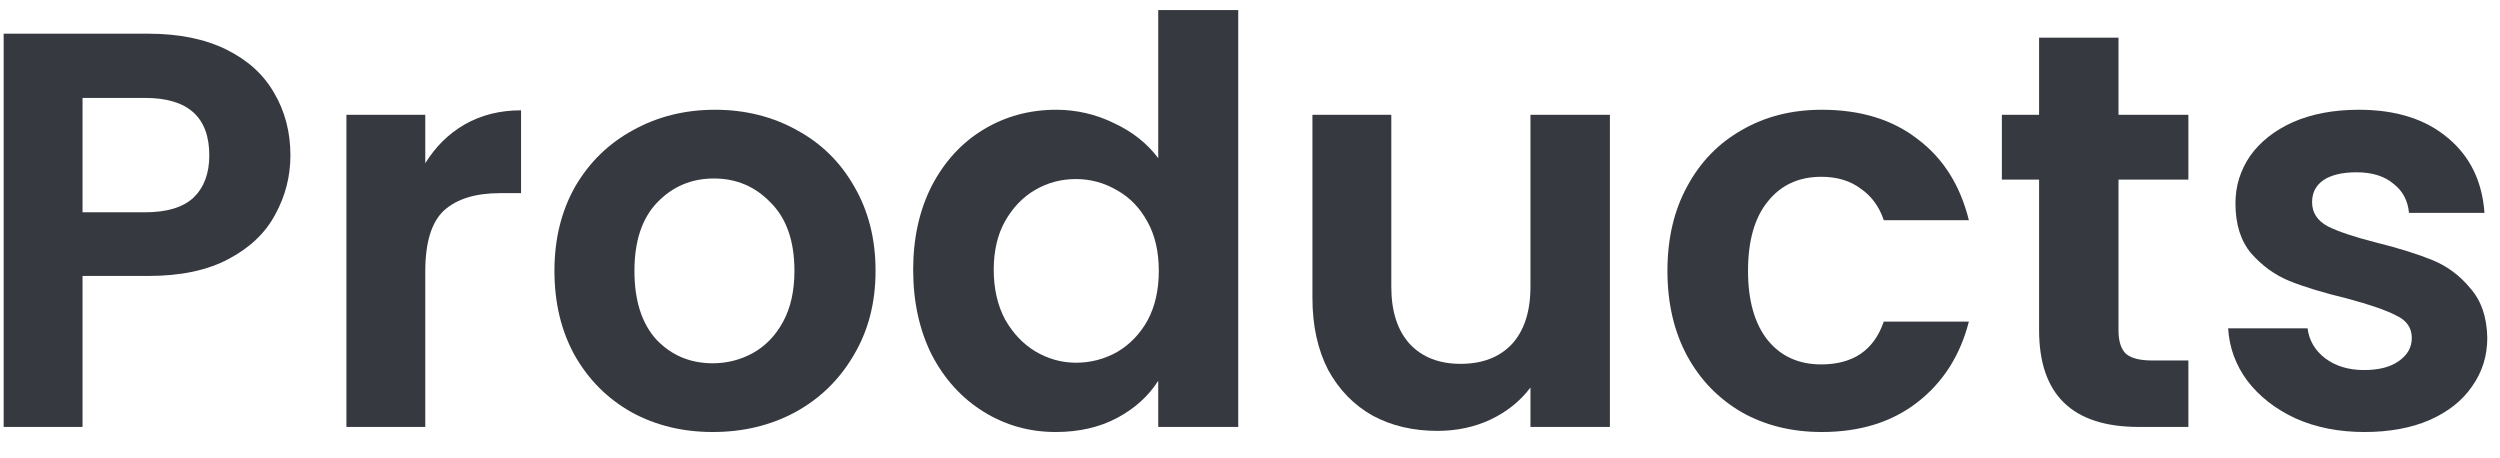
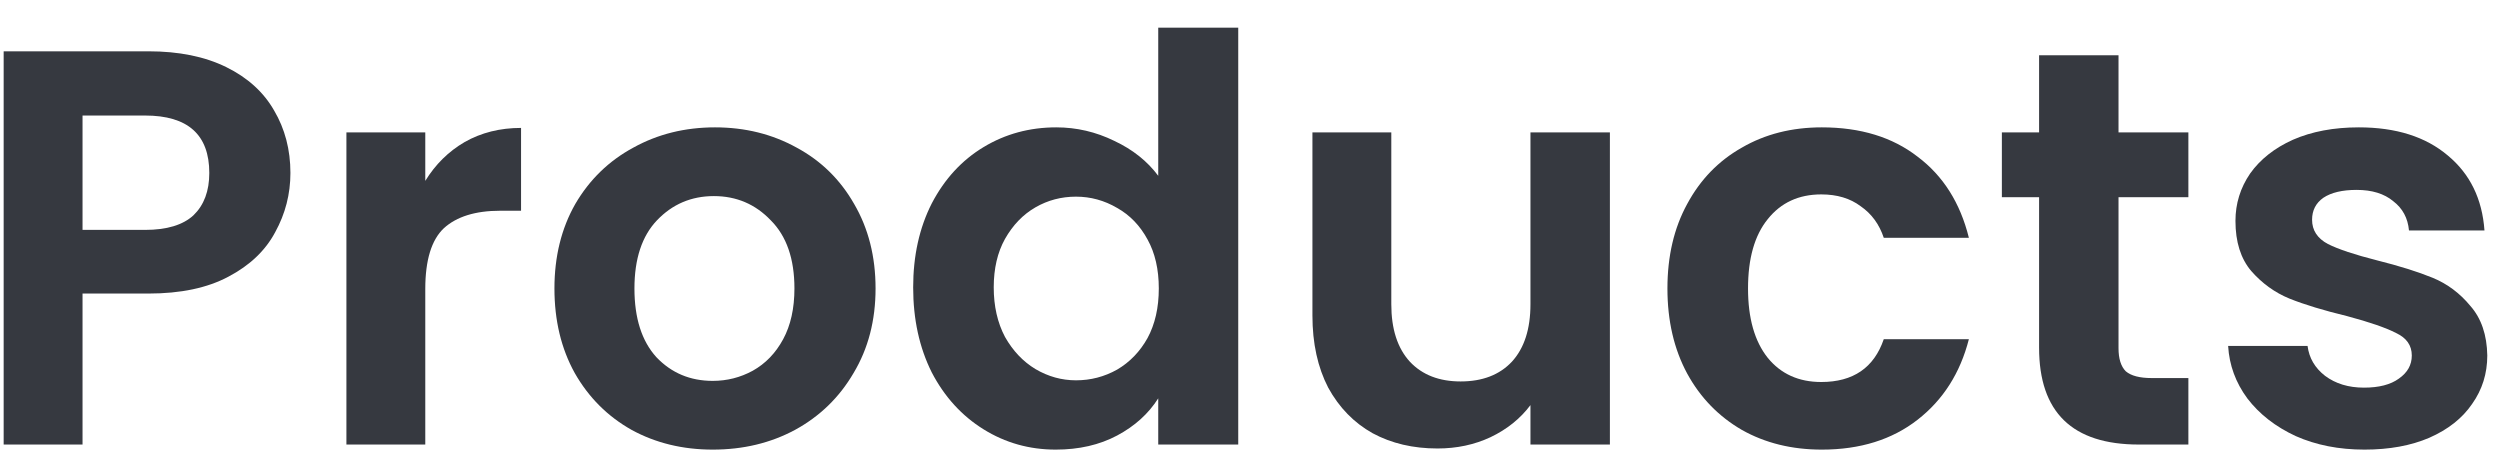
<svg xmlns="http://www.w3.org/2000/svg" width="71" height="13" viewBox="0 0 71 13" fill="none">
-   <path d="M67.151 12.269C66.426 12.269 65.775 12.141 65.199 11.885C64.623 11.618 64.165 11.261 63.823 10.813C63.493 10.365 63.311 9.869 63.279 9.325H65.535C65.578 9.667 65.743 9.949 66.031 10.173C66.33 10.397 66.698 10.509 67.135 10.509C67.562 10.509 67.893 10.424 68.127 10.253C68.373 10.082 68.495 9.864 68.495 9.597C68.495 9.309 68.346 9.096 68.047 8.957C67.759 8.808 67.295 8.648 66.655 8.477C65.994 8.317 65.45 8.152 65.023 7.981C64.607 7.811 64.245 7.549 63.935 7.197C63.637 6.845 63.487 6.371 63.487 5.773C63.487 5.283 63.626 4.835 63.903 4.429C64.191 4.024 64.597 3.704 65.119 3.469C65.653 3.235 66.277 3.117 66.991 3.117C68.047 3.117 68.89 3.384 69.519 3.917C70.149 4.44 70.495 5.149 70.559 6.045H68.415C68.383 5.693 68.234 5.416 67.967 5.213C67.711 5 67.365 4.893 66.927 4.893C66.522 4.893 66.207 4.968 65.983 5.117C65.77 5.267 65.663 5.475 65.663 5.741C65.663 6.04 65.813 6.269 66.111 6.429C66.41 6.579 66.874 6.733 67.503 6.893C68.143 7.053 68.671 7.219 69.087 7.389C69.503 7.56 69.861 7.827 70.159 8.189C70.469 8.541 70.629 9.011 70.639 9.597C70.639 10.109 70.495 10.568 70.207 10.973C69.93 11.379 69.525 11.698 68.991 11.933C68.469 12.157 67.855 12.269 67.151 12.269Z" fill="#363940" />
-   <path d="M60.166 5.101V9.389C60.166 9.688 60.235 9.907 60.373 10.045C60.523 10.173 60.768 10.237 61.109 10.237H62.15V12.125H60.742C58.853 12.125 57.91 11.208 57.91 9.373V5.101H56.853V3.261H57.91V1.069H60.166V3.261H62.15V5.101H60.166Z" fill="#363940" />
-   <path d="M47.355 7.693C47.355 6.776 47.542 5.976 47.916 5.293C48.289 4.6 48.806 4.067 49.468 3.693C50.129 3.309 50.886 3.117 51.739 3.117C52.838 3.117 53.745 3.395 54.459 3.949C55.185 4.493 55.67 5.261 55.916 6.253H53.499C53.371 5.869 53.153 5.571 52.843 5.357C52.545 5.133 52.172 5.021 51.724 5.021C51.084 5.021 50.577 5.256 50.203 5.725C49.83 6.184 49.644 6.84 49.644 7.693C49.644 8.536 49.83 9.192 50.203 9.661C50.577 10.12 51.084 10.349 51.724 10.349C52.63 10.349 53.222 9.944 53.499 9.133H55.916C55.67 10.093 55.185 10.856 54.459 11.421C53.734 11.986 52.828 12.269 51.739 12.269C50.886 12.269 50.129 12.082 49.468 11.709C48.806 11.325 48.289 10.792 47.916 10.109C47.542 9.416 47.355 8.611 47.355 7.693Z" fill="#363940" />
-   <path d="M45.721 3.261V12.125H43.465V11.005C43.177 11.389 42.799 11.693 42.329 11.917C41.871 12.13 41.369 12.237 40.825 12.237C40.132 12.237 39.519 12.093 38.985 11.805C38.452 11.506 38.031 11.074 37.721 10.509C37.423 9.933 37.273 9.25 37.273 8.461V3.261H39.513V8.141C39.513 8.845 39.689 9.389 40.041 9.773C40.393 10.146 40.873 10.333 41.481 10.333C42.1 10.333 42.585 10.146 42.937 9.773C43.289 9.389 43.465 8.845 43.465 8.141V3.261H45.721Z" fill="#363940" />
-   <path d="M25.934 7.661C25.934 6.765 26.11 5.97 26.462 5.277C26.824 4.584 27.315 4.05 27.934 3.677C28.552 3.304 29.24 3.117 29.998 3.117C30.574 3.117 31.123 3.245 31.646 3.501C32.168 3.746 32.584 4.077 32.894 4.493V0.285H35.166V12.125H32.894V10.813C32.616 11.251 32.227 11.602 31.726 11.869C31.224 12.136 30.643 12.269 29.982 12.269C29.235 12.269 28.552 12.077 27.934 11.693C27.315 11.309 26.824 10.771 26.462 10.077C26.11 9.373 25.934 8.568 25.934 7.661ZM32.91 7.693C32.91 7.149 32.803 6.685 32.59 6.301C32.376 5.906 32.088 5.608 31.726 5.405C31.363 5.192 30.974 5.085 30.558 5.085C30.142 5.085 29.758 5.186 29.406 5.389C29.054 5.592 28.766 5.89 28.542 6.285C28.328 6.669 28.222 7.128 28.222 7.661C28.222 8.194 28.328 8.664 28.542 9.069C28.766 9.464 29.054 9.768 29.406 9.981C29.768 10.194 30.152 10.301 30.558 10.301C30.974 10.301 31.363 10.2 31.726 9.997C32.088 9.784 32.376 9.485 32.59 9.101C32.803 8.706 32.91 8.237 32.91 7.693Z" fill="#363940" />
-   <path d="M20.242 12.269C19.389 12.269 18.621 12.082 17.938 11.709C17.255 11.325 16.717 10.787 16.322 10.093C15.938 9.4 15.746 8.6 15.746 7.693C15.746 6.787 15.943 5.987 16.338 5.293C16.743 4.6 17.293 4.067 17.986 3.693C18.679 3.309 19.453 3.117 20.306 3.117C21.159 3.117 21.933 3.309 22.626 3.693C23.319 4.067 23.863 4.6 24.258 5.293C24.663 5.987 24.866 6.787 24.866 7.693C24.866 8.6 24.658 9.4 24.242 10.093C23.837 10.787 23.282 11.325 22.578 11.709C21.885 12.082 21.106 12.269 20.242 12.269ZM20.242 10.317C20.647 10.317 21.026 10.221 21.378 10.029C21.741 9.827 22.029 9.528 22.242 9.133C22.455 8.739 22.562 8.259 22.562 7.693C22.562 6.851 22.338 6.205 21.89 5.757C21.453 5.299 20.914 5.069 20.274 5.069C19.634 5.069 19.095 5.299 18.658 5.757C18.231 6.205 18.018 6.851 18.018 7.693C18.018 8.536 18.226 9.187 18.642 9.645C19.069 10.093 19.602 10.317 20.242 10.317Z" fill="#363940" />
-   <path d="M12.078 4.637C12.366 4.167 12.739 3.799 13.198 3.533C13.667 3.266 14.201 3.133 14.798 3.133V5.485H14.206C13.502 5.485 12.969 5.65 12.606 5.981C12.254 6.311 12.078 6.887 12.078 7.709V12.125H9.838V3.261H12.078V4.637Z" fill="#363940" />
-   <path d="M8.248 4.413C8.248 5.01 8.104 5.57 7.816 6.093C7.538 6.616 7.096 7.037 6.488 7.357C5.89 7.677 5.133 7.837 4.216 7.837H2.344V12.125H0.104V0.957H4.216C5.08 0.957 5.816 1.106 6.424 1.405C7.032 1.704 7.485 2.114 7.784 2.637C8.093 3.16 8.248 3.752 8.248 4.413ZM4.12 6.029C4.738 6.029 5.197 5.89 5.496 5.613C5.794 5.325 5.944 4.925 5.944 4.413C5.944 3.325 5.336 2.781 4.12 2.781H2.344V6.029H4.12Z" fill="#363940" />
+   <path d="M67.151 12.769C66.426 12.769 65.775 12.641 65.199 12.385C64.623 12.118 64.165 11.761 63.823 11.313C63.493 10.865 63.311 10.369 63.279 9.825H65.535C65.578 10.166 65.743 10.449 66.031 10.673C66.33 10.897 66.698 11.009 67.135 11.009C67.562 11.009 67.893 10.924 68.127 10.753C68.373 10.582 68.495 10.364 68.495 10.097C68.495 9.809 68.346 9.596 68.047 9.457C67.759 9.308 67.295 9.148 66.655 8.977C65.994 8.817 65.45 8.652 65.023 8.481C64.607 8.311 64.245 8.049 63.935 7.697C63.637 7.345 63.487 6.871 63.487 6.273C63.487 5.783 63.626 5.335 63.903 4.929C64.191 4.524 64.597 4.204 65.119 3.969C65.653 3.735 66.277 3.617 66.991 3.617C68.047 3.617 68.89 3.884 69.519 4.417C70.149 4.94 70.495 5.649 70.559 6.545H68.415C68.383 6.193 68.234 5.916 67.967 5.713C67.711 5.5 67.365 5.393 66.927 5.393C66.522 5.393 66.207 5.468 65.983 5.617C65.77 5.767 65.663 5.975 65.663 6.241C65.663 6.54 65.813 6.769 66.111 6.929C66.41 7.079 66.874 7.233 67.503 7.393C68.143 7.553 68.671 7.719 69.087 7.889C69.503 8.06 69.861 8.327 70.159 8.689C70.469 9.041 70.629 9.511 70.639 10.097C70.639 10.609 70.495 11.068 70.207 11.473C69.93 11.879 69.525 12.198 68.991 12.433C68.469 12.657 67.855 12.769 67.151 12.769Z" fill="#363940" />
+   <path d="M60.166 5.601V9.889C60.166 10.188 60.235 10.407 60.373 10.545C60.523 10.673 60.768 10.737 61.109 10.737H62.15V12.625H60.742C58.853 12.625 57.91 11.708 57.91 9.873V5.601H56.853V3.761H57.91V1.569H60.166V3.761H62.15V5.601H60.166Z" fill="#363940" />
+   <path d="M47.355 8.193C47.355 7.276 47.542 6.476 47.916 5.793C48.289 5.1 48.806 4.567 49.468 4.193C50.129 3.809 50.886 3.617 51.739 3.617C52.838 3.617 53.745 3.895 54.459 4.449C55.185 4.993 55.67 5.761 55.916 6.753H53.499C53.371 6.369 53.153 6.071 52.843 5.857C52.545 5.633 52.172 5.521 51.724 5.521C51.084 5.521 50.577 5.756 50.203 6.225C49.83 6.684 49.644 7.34 49.644 8.193C49.644 9.036 49.83 9.692 50.203 10.161C50.577 10.62 51.084 10.849 51.724 10.849C52.63 10.849 53.222 10.444 53.499 9.633H55.916C55.67 10.593 55.185 11.356 54.459 11.921C53.734 12.486 52.828 12.769 51.739 12.769C50.886 12.769 50.129 12.582 49.468 12.209C48.806 11.825 48.289 11.292 47.916 10.609C47.542 9.916 47.355 9.111 47.355 8.193Z" fill="#363940" />
+   <path d="M45.721 3.761V12.625H43.465V11.505C43.177 11.889 42.799 12.193 42.329 12.417C41.871 12.631 41.369 12.737 40.825 12.737C40.132 12.737 39.519 12.593 38.985 12.305C38.452 12.007 38.031 11.575 37.721 11.009C37.423 10.433 37.273 9.751 37.273 8.961V3.761H39.513V8.641C39.513 9.345 39.689 9.889 40.041 10.273C40.393 10.647 40.873 10.833 41.481 10.833C42.1 10.833 42.585 10.647 42.937 10.273C43.289 9.889 43.465 9.345 43.465 8.641V3.761H45.721Z" fill="#363940" />
+   <path d="M25.934 8.161C25.934 7.265 26.11 6.47 26.462 5.777C26.824 5.084 27.315 4.55 27.934 4.177C28.552 3.804 29.24 3.617 29.998 3.617C30.574 3.617 31.123 3.745 31.646 4.001C32.168 4.246 32.584 4.577 32.894 4.993V0.785H35.166V12.625H32.894V11.313C32.616 11.751 32.227 12.102 31.726 12.369C31.224 12.636 30.643 12.769 29.982 12.769C29.235 12.769 28.552 12.577 27.934 12.193C27.315 11.809 26.824 11.271 26.462 10.577C26.11 9.873 25.934 9.068 25.934 8.161ZM32.91 8.193C32.91 7.649 32.803 7.185 32.59 6.801C32.376 6.406 32.088 6.108 31.726 5.905C31.363 5.692 30.974 5.585 30.558 5.585C30.142 5.585 29.758 5.686 29.406 5.889C29.054 6.092 28.766 6.39 28.542 6.785C28.328 7.169 28.222 7.628 28.222 8.161C28.222 8.694 28.328 9.164 28.542 9.569C28.766 9.964 29.054 10.268 29.406 10.481C29.768 10.694 30.152 10.801 30.558 10.801C30.974 10.801 31.363 10.7 31.726 10.497C32.088 10.284 32.376 9.985 32.59 9.601C32.803 9.206 32.91 8.737 32.91 8.193Z" fill="#363940" />
+   <path d="M20.242 12.769C19.389 12.769 18.621 12.582 17.938 12.209C17.255 11.825 16.717 11.287 16.322 10.593C15.938 9.9 15.746 9.1 15.746 8.193C15.746 7.287 15.943 6.487 16.338 5.793C16.743 5.1 17.293 4.567 17.986 4.193C18.679 3.809 19.453 3.617 20.306 3.617C21.159 3.617 21.933 3.809 22.626 4.193C23.319 4.567 23.863 5.1 24.258 5.793C24.663 6.487 24.866 7.287 24.866 8.193C24.866 9.1 24.658 9.9 24.242 10.593C23.837 11.287 23.282 11.825 22.578 12.209C21.885 12.582 21.106 12.769 20.242 12.769ZM20.242 10.817C20.647 10.817 21.026 10.721 21.378 10.529C21.741 10.326 22.029 10.028 22.242 9.633C22.455 9.239 22.562 8.759 22.562 8.193C22.562 7.351 22.338 6.705 21.89 6.257C21.453 5.799 20.914 5.569 20.274 5.569C19.634 5.569 19.095 5.799 18.658 6.257C18.231 6.705 18.018 7.351 18.018 8.193C18.018 9.036 18.226 9.687 18.642 10.145C19.069 10.593 19.602 10.817 20.242 10.817Z" fill="#363940" />
+   <path d="M12.078 5.137C12.366 4.668 12.739 4.3 13.198 4.033C13.667 3.767 14.201 3.633 14.798 3.633V5.985H14.206C13.502 5.985 12.969 6.151 12.606 6.481C12.254 6.812 12.078 7.388 12.078 8.209V12.625H9.838V3.761H12.078V5.137Z" fill="#363940" />
+   <path d="M8.248 4.913C8.248 5.51 8.104 6.07 7.816 6.593C7.538 7.116 7.096 7.537 6.488 7.857C5.89 8.177 5.133 8.337 4.216 8.337H2.344V12.625H0.104V1.457H4.216C5.08 1.457 5.816 1.606 6.424 1.905C7.032 2.204 7.485 2.614 7.784 3.137C8.093 3.66 8.248 4.252 8.248 4.913ZM4.12 6.529C4.738 6.529 5.197 6.39 5.496 6.113C5.794 5.825 5.944 5.425 5.944 4.913C5.944 3.825 5.336 3.281 4.12 3.281H2.344V6.529H4.12Z" fill="#363940" />
</svg>
